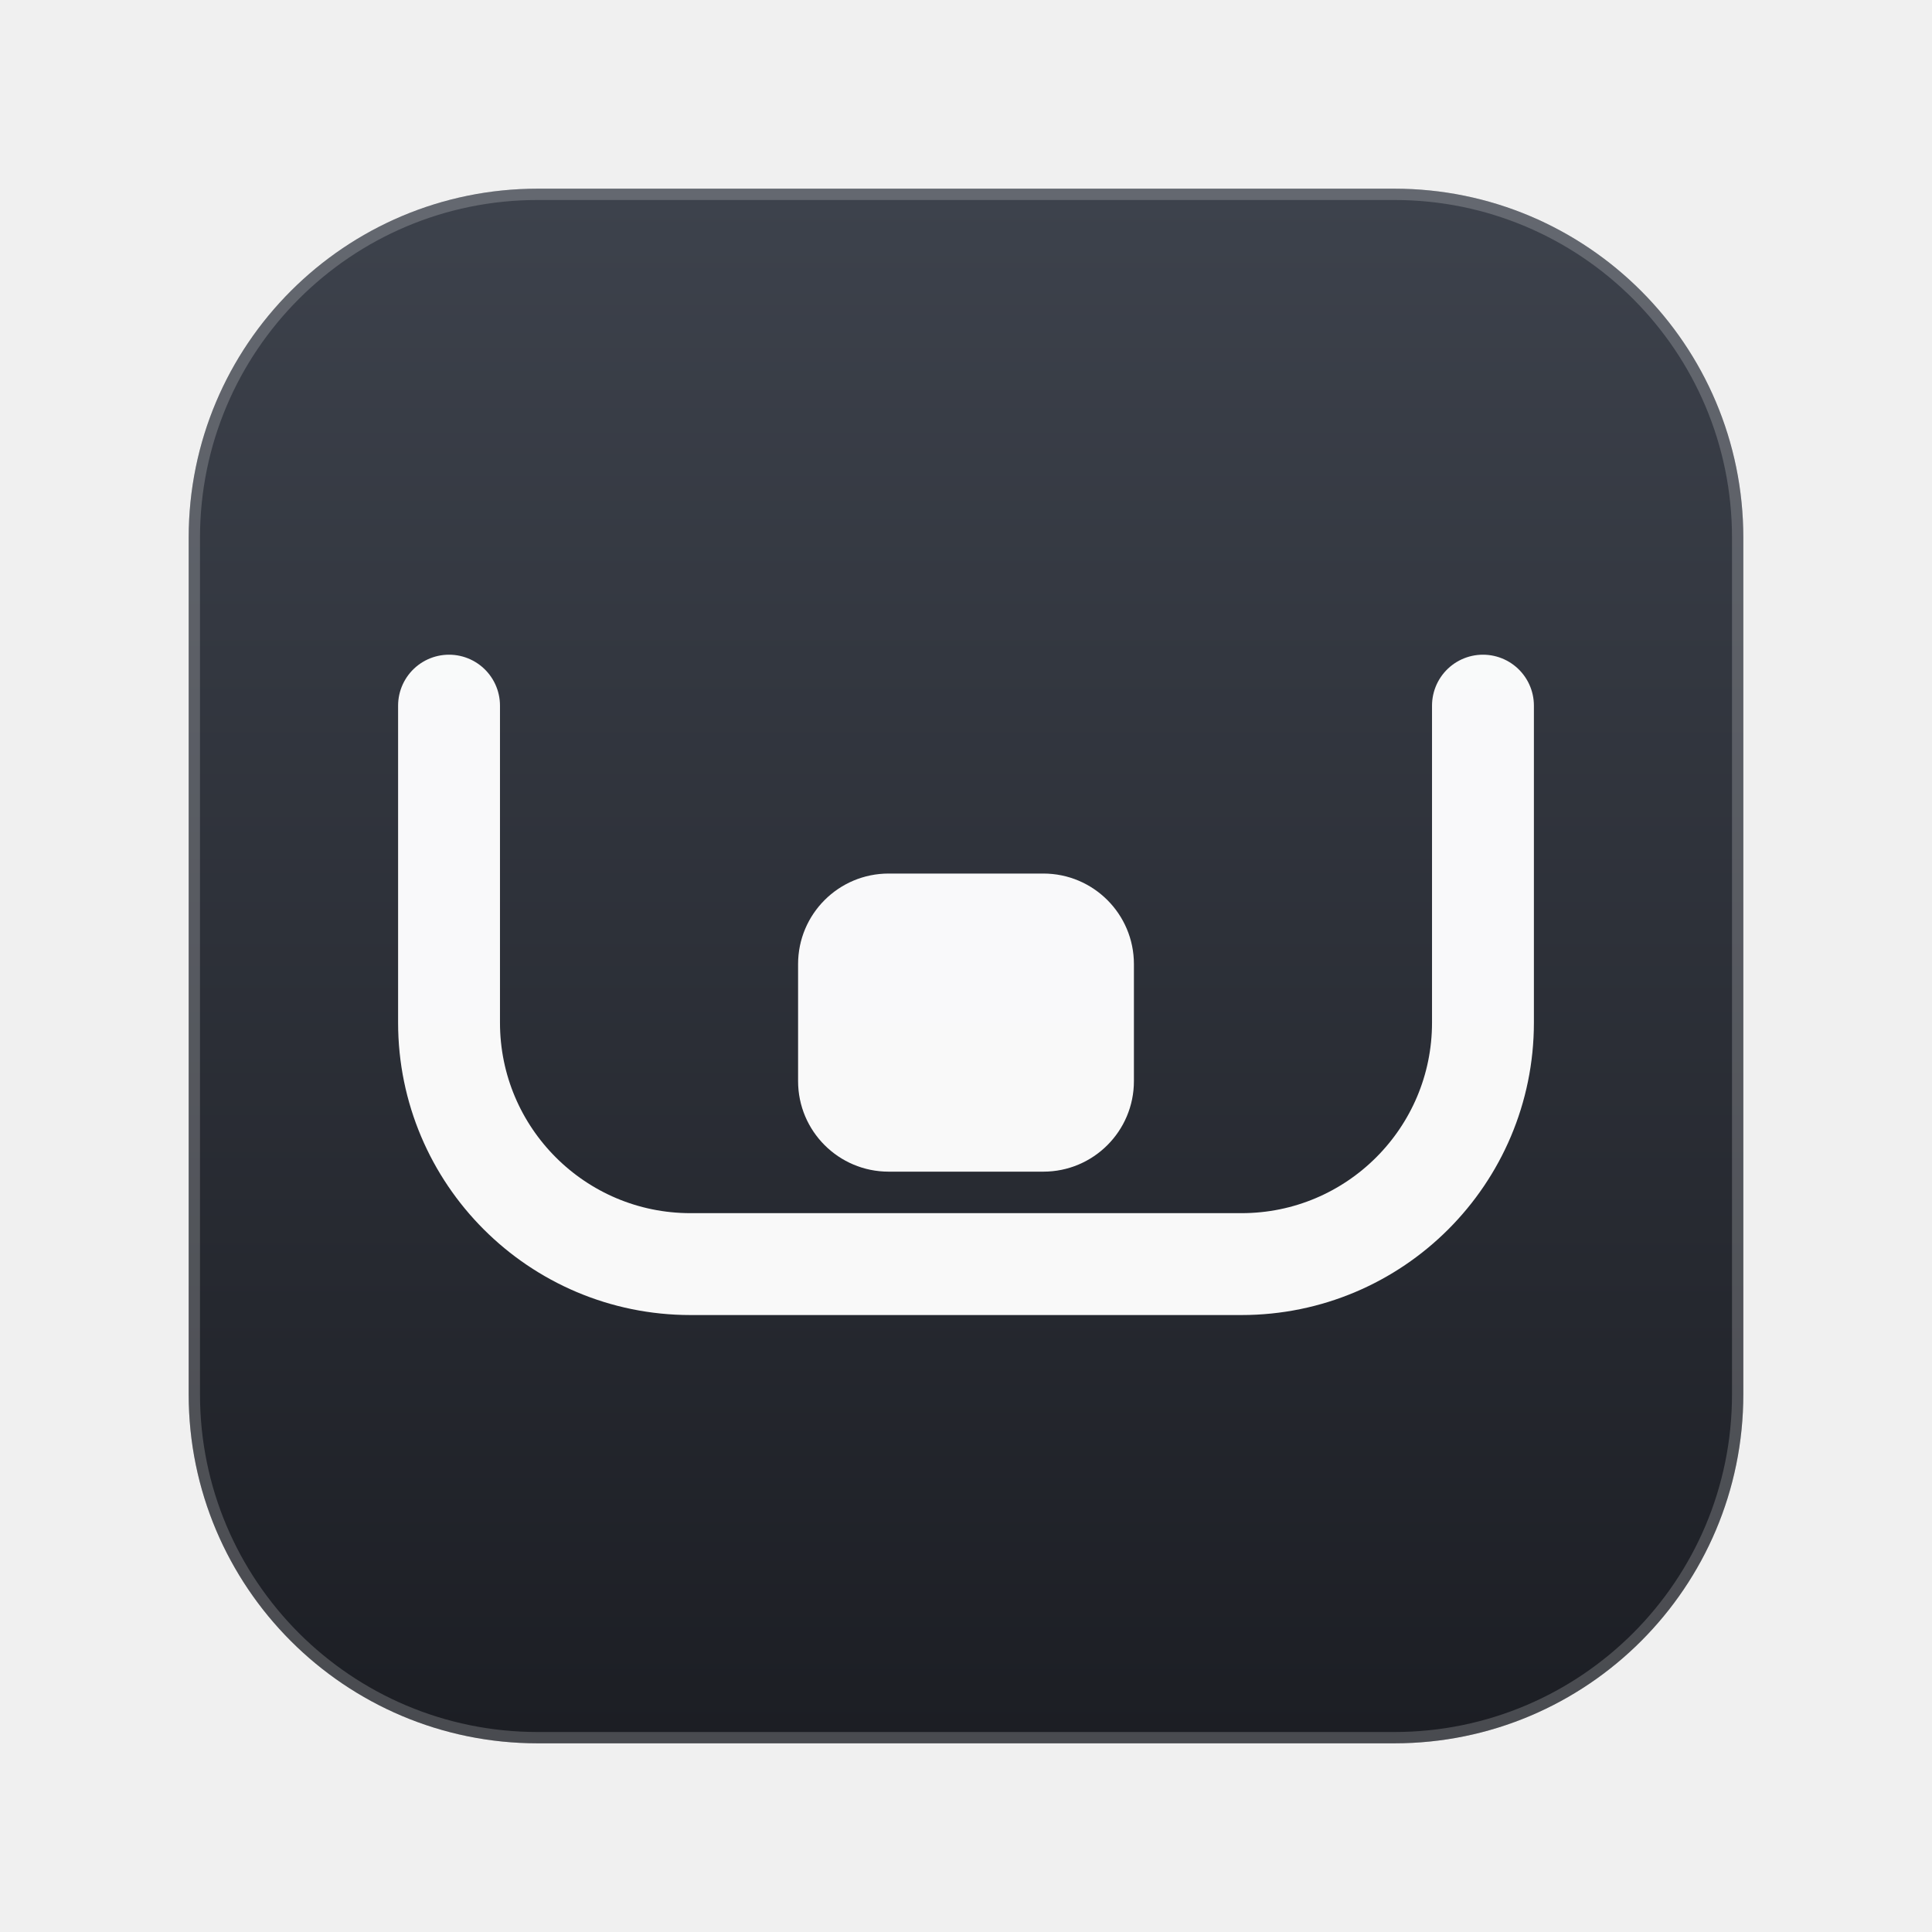
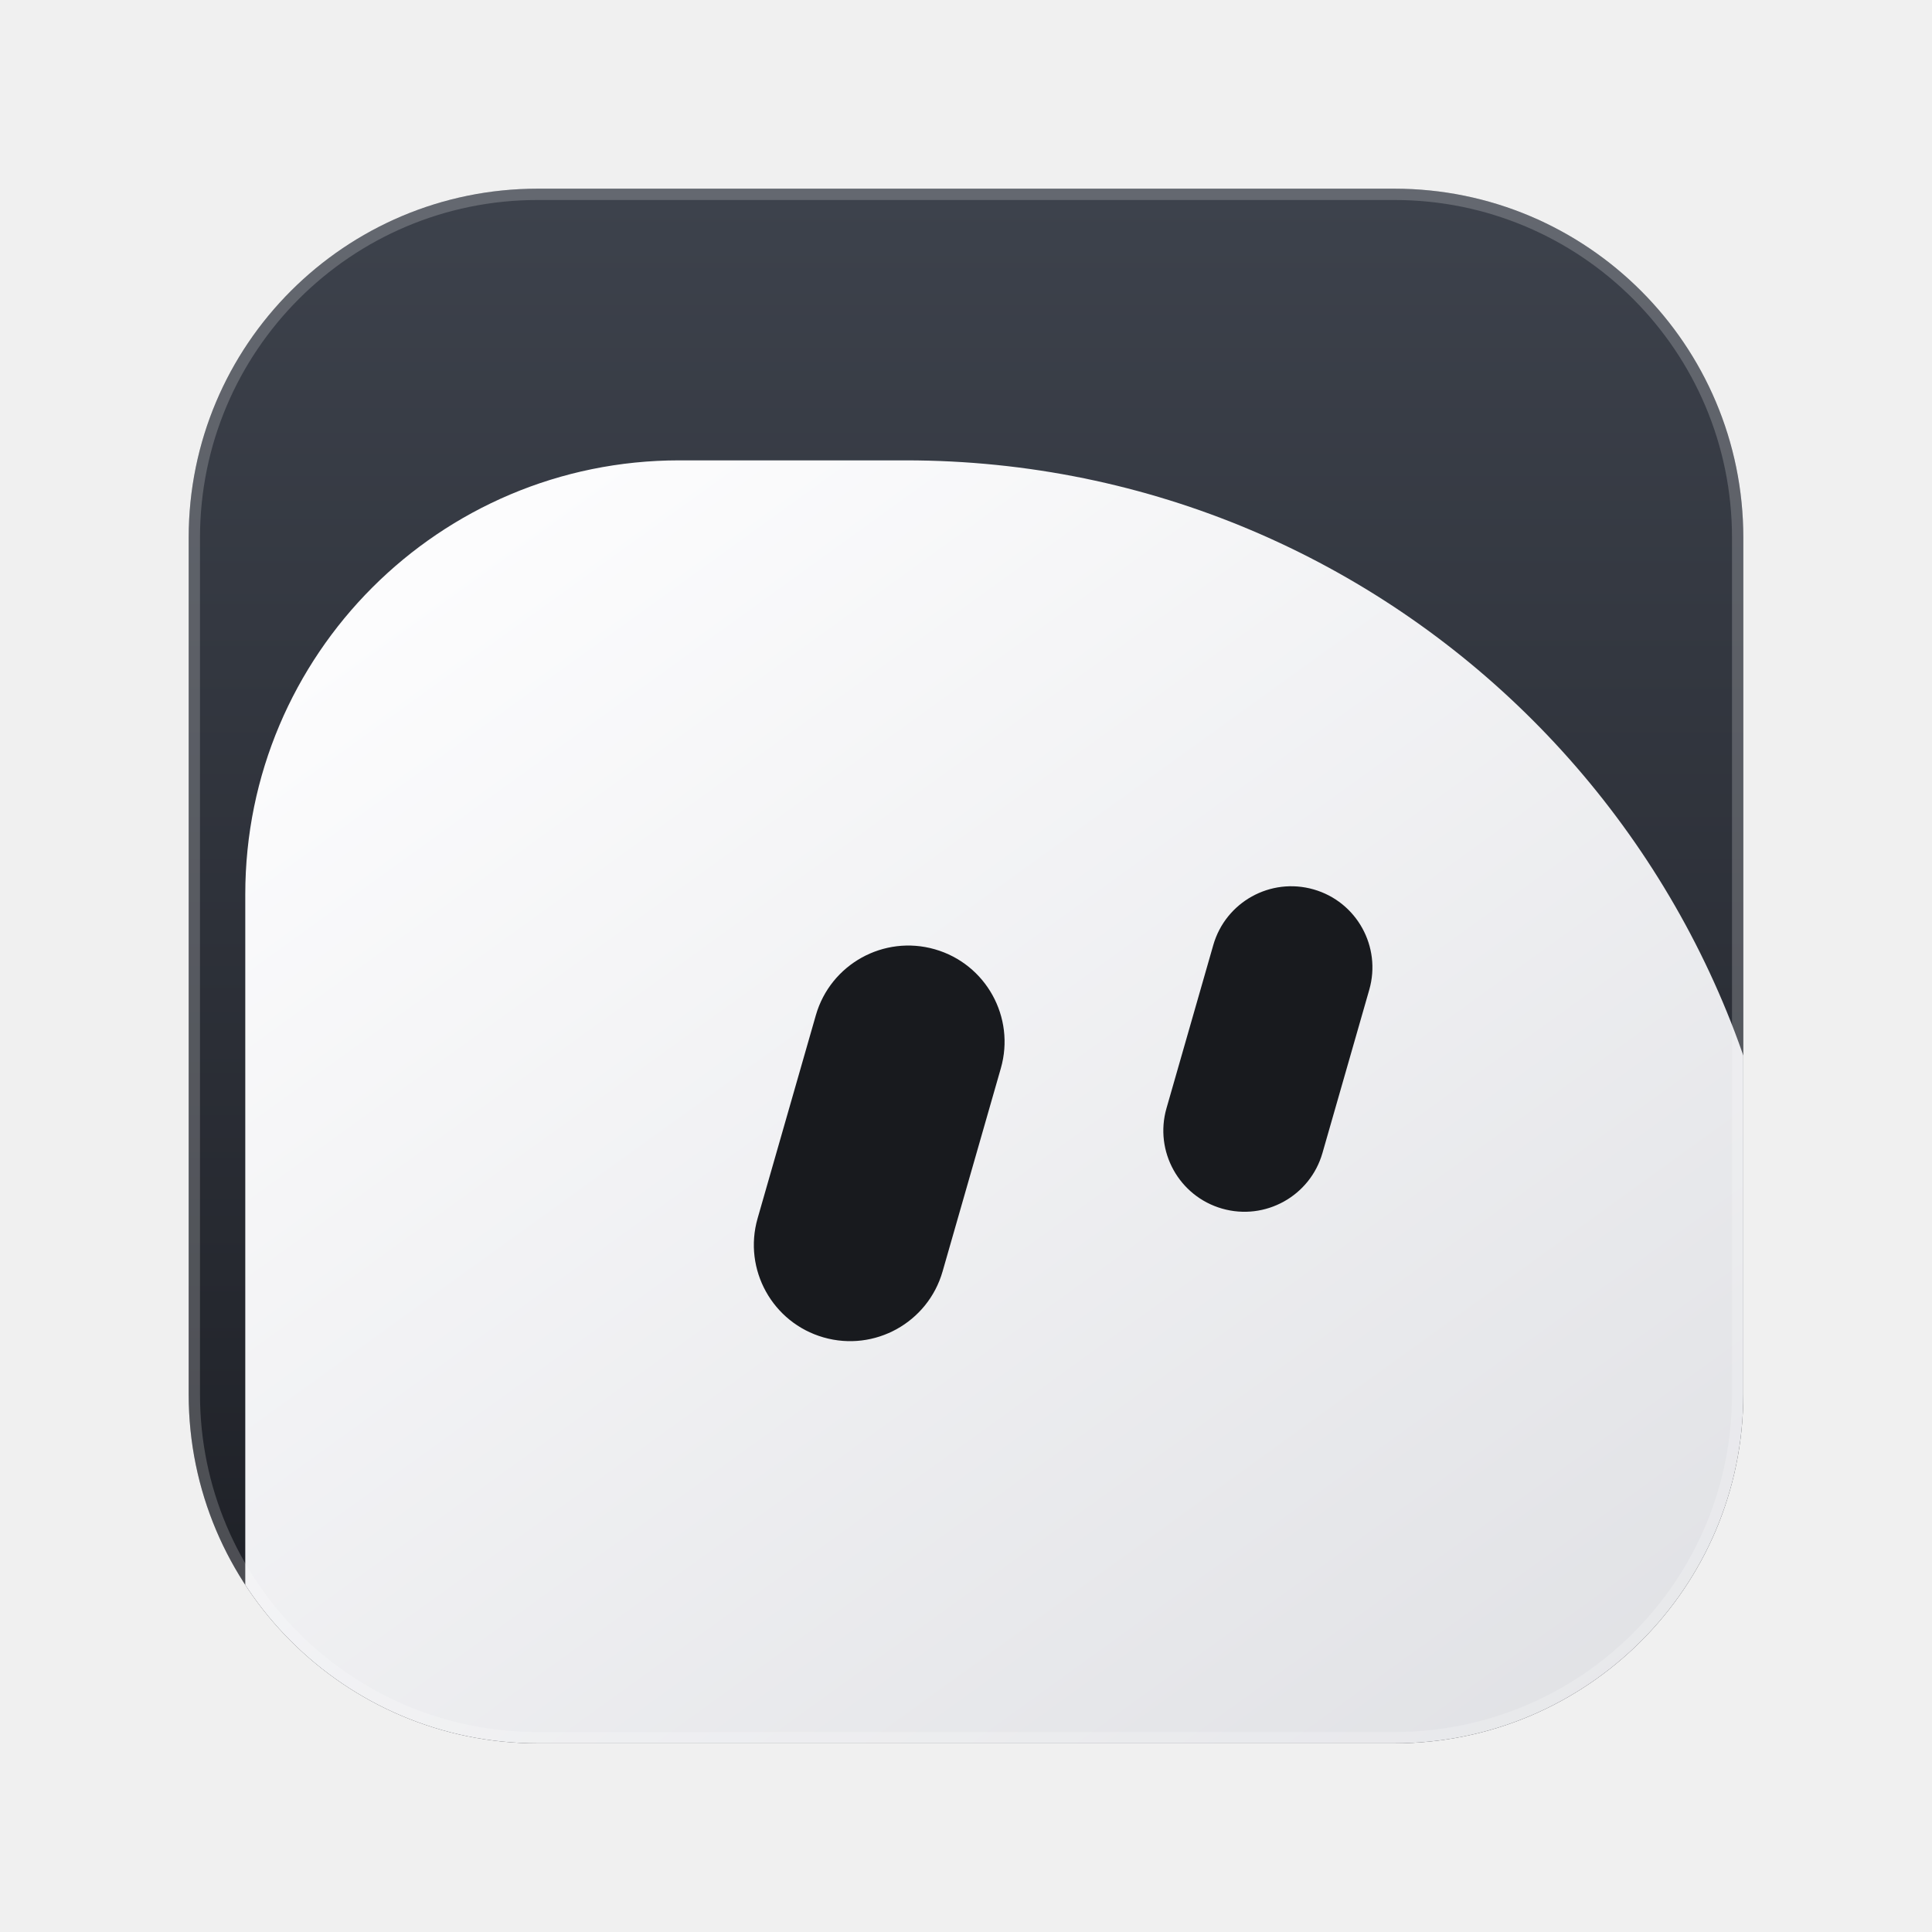
<svg xmlns="http://www.w3.org/2000/svg" viewBox="0 0 1024 1024" width="1024" height="1024" role="img" aria-label="Tray">
  <defs>
    <linearGradient id="plate" x1="0" y1="0" x2="0" y2="1">
      <stop offset="0" stop-color="#3d424c" />
      <stop offset="1" stop-color="#1c1e24" />
    </linearGradient>
+     <linearGradient id="body" x1="0.15" y1="0" x2="0.85" y2="1">
+       <stop offset="0" stop-color="#FDFDFE" />
+       <stop offset="1" stop-color="#DDDEE2" />
+     </linearGradient>
+     <clipPath id="plateClip">
+       <rect x="100" y="100" width="824" height="824" rx="185" ry="185" />
+     </clipPath>
  </defs>
  <rect x="100" y="100" width="824" height="824" rx="185" ry="185" fill="url(#plate)" />
+   <g clip-path="url(#plateClip)">
+     <path d="M 360 244 L 480 244 A 470 470 0 0 1 950 714 L 950 874 A 210 210 0 0 1 740 1084 L 360 1084 A 230 230 0 0 1 130 854 L 130 474 A 230 230 0 0 1 360 244 Z" fill="url(#body)" />
+     <rect x="-51" y="-107" width="102" height="214" rx="51" fill="#181A1E" transform="translate(466 606) rotate(16)" />
+     <rect x="-43" y="-88" width="86" height="176" rx="43" fill="#181A1E" transform="translate(672 556) rotate(16)" />
+   </g>
  <rect x="103" y="103" width="818" height="818" rx="182" ry="182" fill="none" stroke="#ffffff" stroke-opacity="0.20" stroke-width="6" />
-   <path d="M 238 374 L 238 542 A 128 128 0 0 0 366 670 L 658 670 A 128 128 0 0 0 786 542 L 786 374" fill="none" stroke="#ffffff" stroke-opacity="0.97" stroke-width="54" stroke-linecap="round" stroke-linejoin="round" />
-   <rect x="423" y="463" width="178" height="158" rx="48" ry="48" fill="#ffffff" fill-opacity="0.97" />
</svg>
